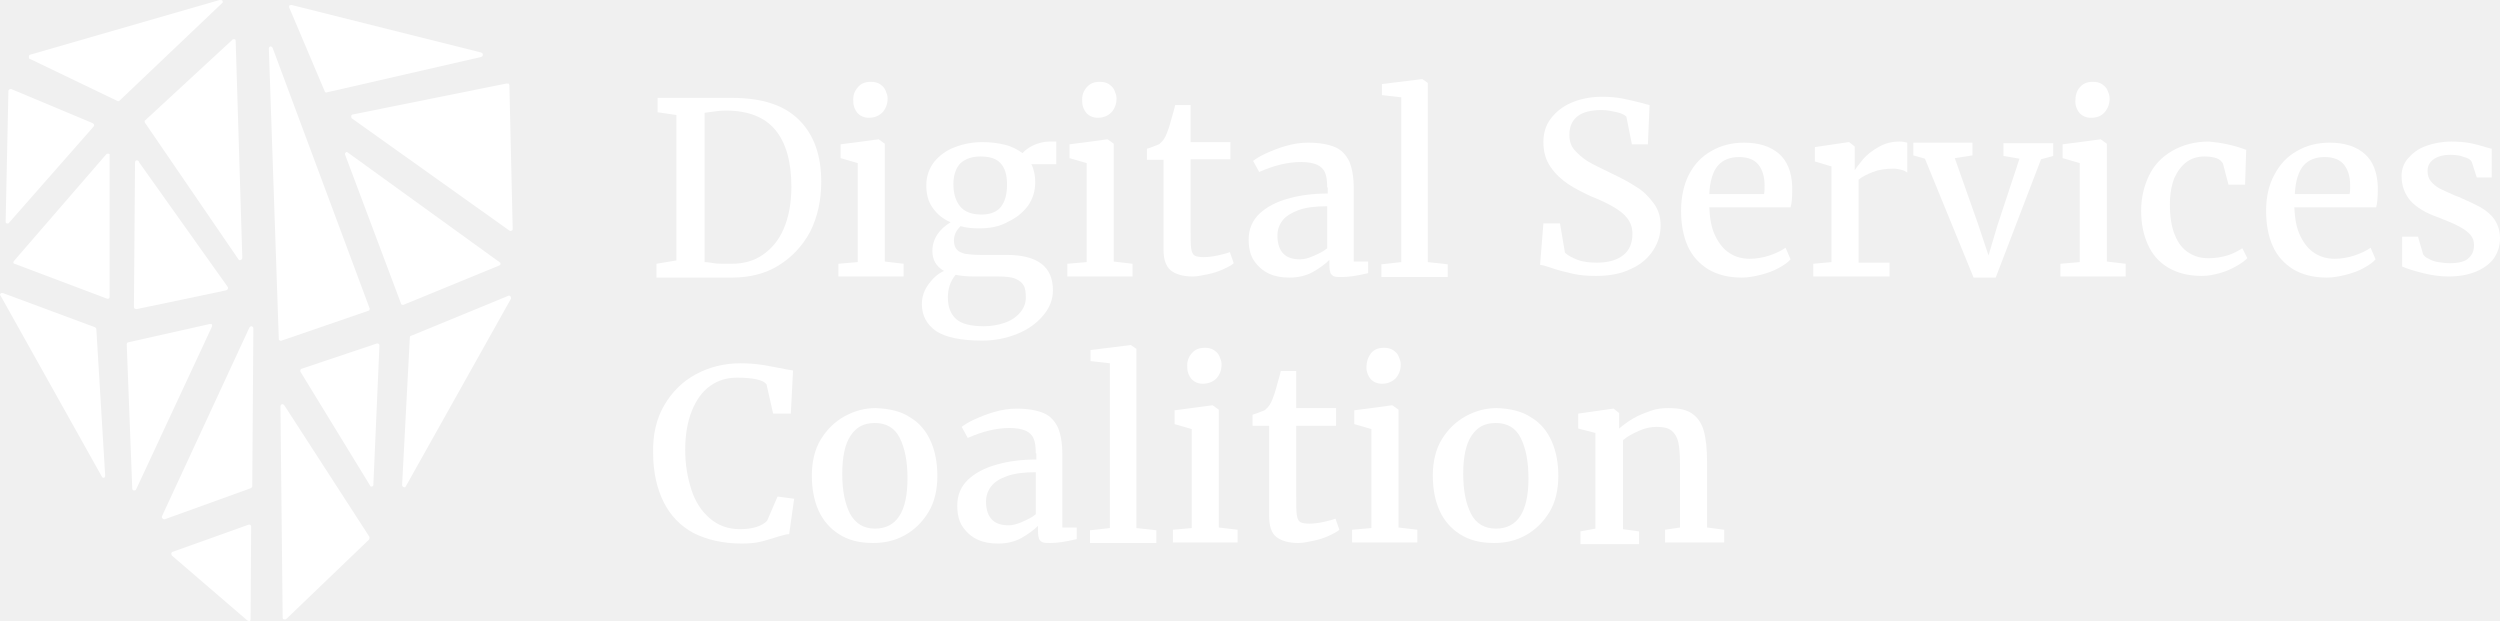
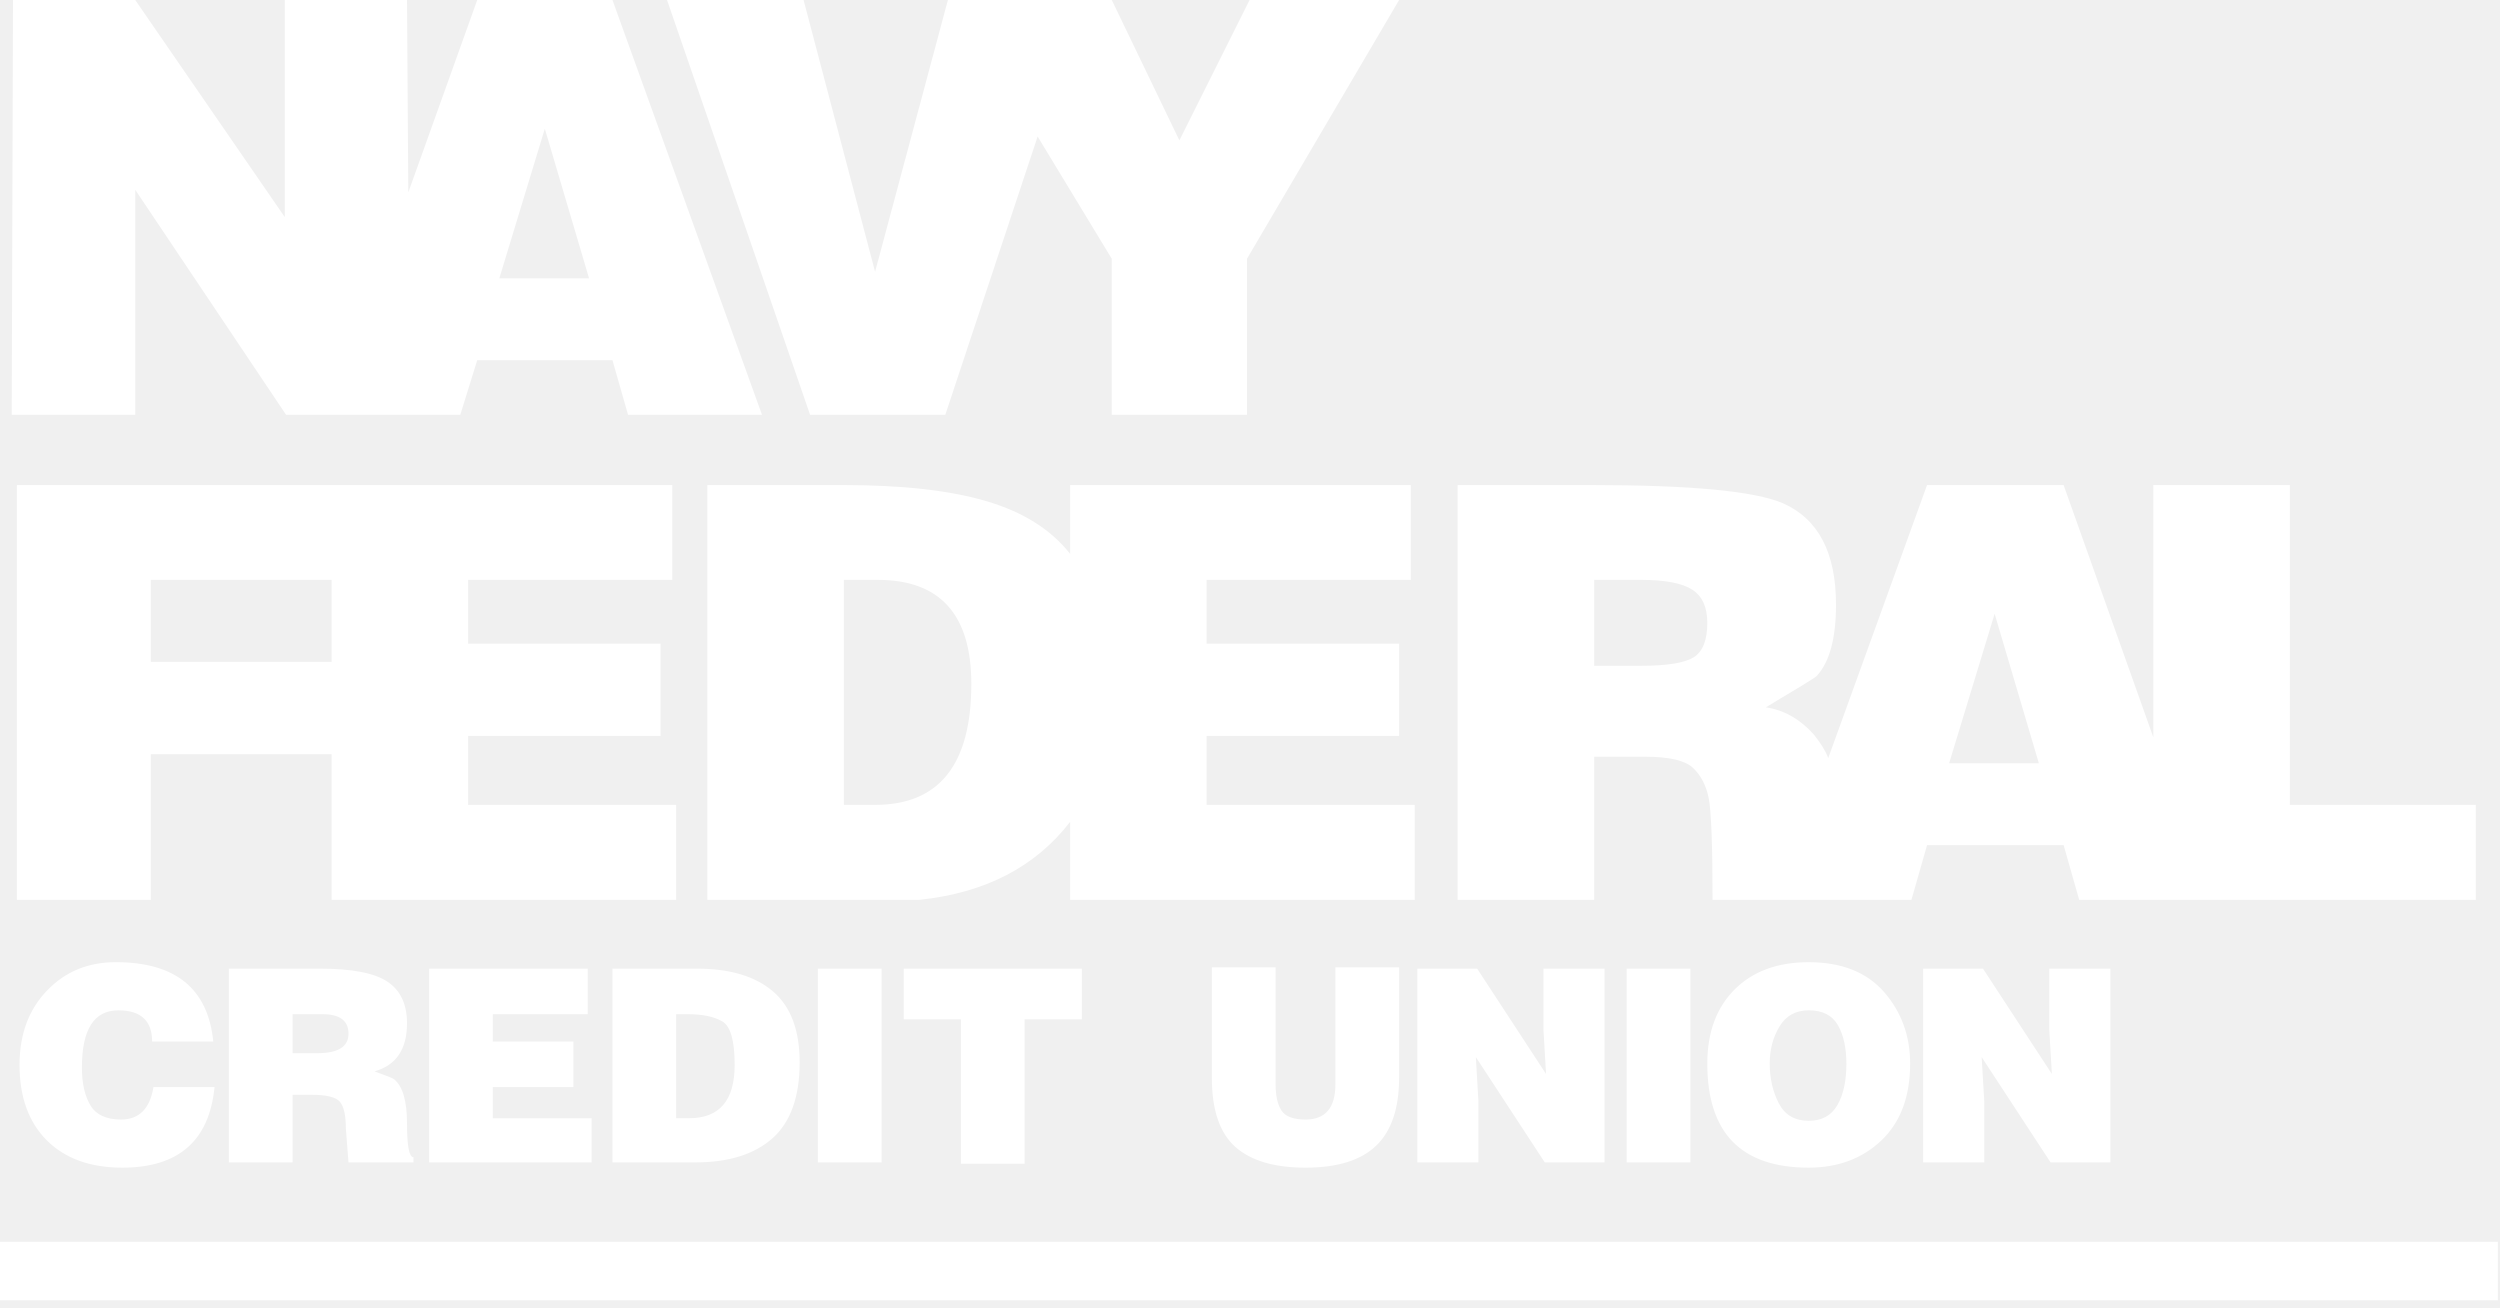
- <svg xmlns="http://www.w3.org/2000/svg" id="Layer_1" viewBox="0 0 452.12 112.3">
-   <defs>
-     <style>.cls-1{fill:#fff;}</style>
-   </defs>
-   <path class="cls-1" d="m122.32,47.1v-26.3l-3.4-.5v-2.6h13.4c5.5,0,9.5,1.3,12.2,4s4,6.4,4,11.2c0,3.4-.7,6.4-2,9-1.4,2.6-3.3,4.6-5.7,6.1s-5.3,2.2-8.4,2.2h-13.7v-2.5l3.6-.6Zm6.8.5c.6.1,1.4.1,2.2.1h1c2.1,0,4-.5,5.6-1.6s2.9-2.6,3.8-4.7c.9-2.1,1.4-4.6,1.4-7.6,0-4.6-1-8-2.9-10.3s-4.9-3.5-8.9-3.5c-.9,0-1.9.1-3.2.3l-.7.1v27c.5,0,1.1.1,1.7.2Z" />
-   <path class="cls-1" d="m155.12,47.4v-17.9l-3.1-.9v-2.5l6.8-.9h.1l1.1.8v21.3l3.4.4v2.3h-11.8v-2.3l3.5-.3Zm0-31.6c.6-.7,1.3-1,2.4-1h0c.6,0,1.1.1,1.6.4.4.3.8.6,1,1.1s.4.9.4,1.5c0,1-.3,1.8-.9,2.5-.6.6-1.4,1-2.5,1h0c-.8,0-1.5-.3-2-.8-.5-.6-.8-1.3-.8-2.1-.1-1.1.2-1.9.8-2.6Z" />
-   <path class="cls-1" d="m177.02,41.3c-1.2,0-2.3-.1-3.3-.4-.4.4-.7.8-.9,1.2-.2.5-.3.9-.3,1.4,0,.7.2,1.3.5,1.6.3.4.8.6,1.5.8.7.1,1.6.2,2.8.2h4.7c5.6,0,8.4,2.1,8.4,6.4,0,1.7-.6,3.2-1.8,4.6-1.2,1.4-2.7,2.5-4.7,3.3s-4.1,1.2-6.3,1.2h0c-3.8,0-6.6-.6-8.3-1.7-1.7-1.2-2.6-2.8-2.6-4.9,0-1.3.4-2.5,1.2-3.6s1.7-1.9,2.8-2.4c-1.4-.8-2.1-2-2.1-3.6,0-1.1.3-2.1.9-3,.6-.9,1.4-1.6,2.4-2.2-1.4-.6-2.5-1.5-3.3-2.7-.8-1.1-1.1-2.5-1.1-4,0-1.6.5-3,1.4-4.2,1-1.2,2.2-2.1,3.8-2.7,1.6-.6,3.2-.9,5-.9h0c1.5,0,2.9.2,4.1.5,1.2.3,2.3.9,3.1,1.5.4-.5,1.1-1,1.9-1.4.9-.4,1.9-.7,3-.7h1.2v4.1h-4.5c.5,1,.7,2.1.7,3.2,0,1.6-.4,3-1.3,4.3-.9,1.2-2.1,2.2-3.6,2.9-1.6.9-3.3,1.2-5.3,1.2h0Zm-5.6,12.5c0,1.7.5,3,1.5,3.9,1,.9,2.7,1.3,5,1.3h0c1.3,0,2.5-.2,3.7-.6s2.1-1,2.8-1.8,1.1-1.7,1.1-2.8c0-.9-.1-1.7-.4-2.2-.3-.5-.8-.9-1.5-1.2s-1.8-.4-3.2-.4h-4.3c-1.2,0-2.3-.1-3.3-.3-1,1.2-1.4,2.6-1.4,4.1Zm5.9-25.5c-1.5,0-2.7.4-3.6,1.2-.8.8-1.3,2.1-1.3,3.8s.4,3,1.2,4,2.1,1.5,3.9,1.5h0c1.6,0,2.8-.5,3.5-1.4s1.1-2.2,1.1-4-.4-3.1-1.2-3.9c-.7-.8-1.9-1.2-3.6-1.2h0Z" />
-   <path class="cls-1" d="m196.52,47.4v-17.9l-3.1-.9v-2.5l6.8-.9h.1l1.1.8v21.3l3.4.4v2.3h-11.8v-2.3l3.5-.3Zm0-31.6c.6-.7,1.3-1,2.4-1h0c.6,0,1.1.1,1.6.4.4.3.8.6,1,1.1s.4.9.4,1.5c0,1-.3,1.8-.9,2.5-.6.6-1.4,1-2.5,1h0c-.8,0-1.5-.3-2-.8-.5-.6-.8-1.3-.8-2.1-.1-1.1.2-1.9.8-2.6Z" />
-   <path class="cls-1" d="m207.42,28.9v-2c.4-.1.9-.3,1.4-.5s.9-.3,1-.5c.5-.4.9-1,1.2-1.8.2-.5.5-1.3.8-2.5.3-1.1.6-2,.7-2.6h2.8v6.7h7.2v3.1h-7.2v12.6c0,1.7,0,2.9.1,3.5.1.7.3,1.1.6,1.3s.9.3,1.7.3h0c.7,0,1.6-.1,2.5-.3s1.7-.4,2.2-.6h0l.7,2c-.4.4-1.1.7-1.9,1.1-.9.4-1.8.7-2.8.9s-1.9.4-2.7.4h0c-1.8,0-3.1-.4-4-1.1-.9-.8-1.3-2-1.3-3.8v-16.2h-3Z" />
-   <path class="cls-1" d="m240.02,33.9c0-1.1-.1-2-.4-2.7-.3-.7-.8-1.1-1.4-1.4-.7-.3-1.7-.5-2.9-.5-2.4,0-4.9.6-7.6,1.8h0l-1.1-2c.4-.3,1.1-.8,2.2-1.3,1.1-.5,2.3-1,3.7-1.4s2.7-.6,4-.6c2.1,0,3.7.3,4.9.8s2,1.4,2.6,2.6c.5,1.2.8,2.8.8,4.8v13.3h2.6v2.1c-2.1.5-3.6.7-4.7.7-.6,0-1.1,0-1.4-.1-.3-.1-.5-.3-.7-.6-.1-.3-.2-.8-.2-1.4v-1c-.8.8-1.8,1.5-3,2.2-1.3.7-2.7,1-4.2,1-1.4,0-2.6-.2-3.7-.7-1.1-.5-2-1.3-2.7-2.3s-1-2.3-1-3.9c0-1.9.7-3.5,2-4.7s3-2.1,5.2-2.7c2.1-.6,4.5-.9,7.1-.9v-1.1h-.1Zm0,3.4c-2.1,0-3.8.2-5.2.7-1.3.5-2.3,1.1-2.9,1.9-.6.8-.9,1.7-.9,2.7,0,1.5.4,2.6,1.1,3.3.7.7,1.7,1,3,1,.7,0,1.5-.2,2.4-.6.9-.4,1.8-.8,2.5-1.4v-7.6h0Z" />
-   <path class="cls-1" d="m253.42,47.4v-29.8l-3.5-.4v-2l7.3-.9h0l1,.7v32.4l3.6.4v2.3h-12v-2.3l3.6-.4Z" />
-   <path class="cls-1" d="m279.12,40.4h3l.9,5.3c.5.5,1.3.9,2.3,1.3,1.1.4,2.3.5,3.5.5,2.1,0,3.7-.5,4.8-1.4,1.1-.9,1.6-2.2,1.6-3.8,0-1.1-.3-2-.9-2.8s-1.4-1.4-2.4-2-2.4-1.3-4.2-2c-1.5-.7-2.9-1.4-4.1-2.2s-2.3-1.8-3.2-3.1c-.9-1.3-1.3-2.8-1.3-4.5,0-1.6.4-3,1.3-4.2s2.1-2.2,3.7-2.9c1.6-.7,3.5-1.1,5.6-1.1,1.3,0,2.5.1,3.6.3,1.1.2,2.3.5,3.5.8.6.2,1.1.3,1.5.4l-.3,7.1h-2.9l-1-5c-.3-.3-.8-.6-1.7-.8-.9-.2-1.8-.4-2.8-.4-3.8,0-5.8,1.5-5.8,4.5,0,1.1.3,2,.9,2.7.6.7,1.4,1.4,2.3,2,1,.6,2.4,1.3,4.3,2.2s3.4,1.7,4.6,2.5c1.2.7,2.2,1.7,3.1,2.9s1.3,2.5,1.3,4.1c0,1.5-.4,3-1.3,4.4s-2.2,2.6-4,3.4c-1.8.9-3.9,1.3-6.4,1.3-1.5,0-2.9-.1-4.2-.4-1.3-.3-2.6-.6-4-1.1-.9-.3-1.6-.5-1.9-.5l.6-7.5Z" />
-   <path class="cls-1" d="m305.42,31.6c1-1.9,2.3-3.3,4.1-4.3,1.7-1,3.7-1.5,5.9-1.5,2.7,0,4.8.7,6.3,2s2.3,3.3,2.4,5.9v.7c0,1.4-.1,2.4-.3,3.1h-14.7c.1,2.1.4,3.8,1.1,5.2s1.5,2.4,2.6,3.1c1.1.7,2.3,1,3.6,1,1.2,0,2.4-.2,3.6-.6,1.2-.4,2.2-.9,2.9-1.4l.9,2.1c-.5.6-1.3,1.1-2.2,1.6s-2,.9-3.2,1.2-2.3.5-3.4.5c-2.4,0-4.4-.5-6.1-1.5-1.6-1-2.9-2.4-3.7-4.2-.8-1.8-1.2-3.9-1.2-6.4,0-2.5.5-4.7,1.4-6.5Zm13.6,3.5c.1-.4.1-1,.1-1.6,0-1.6-.4-2.8-1.1-3.7s-1.9-1.4-3.5-1.4-2.9.5-3.8,1.5-1.5,2.8-1.6,5.2h9.9Z" />
-   <path class="cls-1" d="m331.22,47.4v-17.3l-3-.9v-2.6l6.1-.9h.1l1,.8v4.3h0c.3-.5.8-1.1,1.5-2,.7-.8,1.7-1.6,2.8-2.2,1.2-.7,2.4-1,3.8-1,.6,0,1,.1,1.4.2v5.4c-.3-.2-.6-.4-1.1-.5-.4-.1-.9-.2-1.4-.2-1.4,0-2.7.2-3.7.6-1,.4-1.9.8-2.6,1.4v15h5.6v2.5h-13.8v-2.3l3.3-.3Z" />
-   <path class="cls-1" d="m346.02,28.1v-2.3h10.7v2.3l-3.2.5,4.2,11.9,1.9,5.7,1.6-5.4,4-12.1-2.9-.5v-2.3h9v2.3l-2.2.6-8.2,21.4h-4l-8.8-21.5-2.1-.6Z" />
-   <path class="cls-1" d="m376.12,47.4v-17.9l-3.1-.9v-2.5l6.8-.9h.1l1.1.8v21.3l3.4.4v2.3h-11.8v-2.3l3.5-.3Zm0-31.6c.6-.7,1.3-1,2.4-1h0c.6,0,1.1.1,1.6.4.4.3.8.6,1,1.1s.4.9.4,1.5c0,1-.3,1.8-.9,2.5s-1.4,1-2.5,1h0c-.8,0-1.5-.3-2-.8-.5-.6-.8-1.3-.8-2.1,0-1.1.2-1.9.8-2.6Z" />
-   <path class="cls-1" d="m406.22,27.1l-.2,6.3h-3l-1-3.8c-.2-.4-.6-.8-1.2-1s-1.3-.3-2.1-.3c-1.3,0-2.3.3-3.3,1-.9.7-1.6,1.6-2.2,2.9-.5,1.3-.8,2.9-.8,4.8,0,2.2.3,4.1.9,5.5.6,1.5,1.4,2.5,2.5,3.2s2.2,1,3.6,1c1.2,0,2.4-.2,3.4-.5s1.9-.8,2.7-1.3l.9,1.8c-.5.5-1.2,1-2.1,1.5s-1.8.9-2.9,1.2-2.1.5-3.2.5c-2.4,0-4.4-.5-6.1-1.5s-2.9-2.4-3.7-4.2-1.2-3.8-1.2-6.1.5-4.4,1.4-6.3,2.3-3.4,4.2-4.5c1.9-1.1,4.1-1.7,6.7-1.7,2.1.2,4.3.6,6.7,1.5Z" />
-   <path class="cls-1" d="m411.32,31.6c1-1.9,2.3-3.3,4.1-4.3,1.7-1,3.7-1.5,5.9-1.5,2.7,0,4.8.7,6.3,2s2.3,3.3,2.4,5.9v.7c0,1.4-.1,2.4-.3,3.1h-14.8c.1,2.1.4,3.8,1.1,5.2s1.5,2.4,2.6,3.1c1.1.7,2.3,1,3.6,1,1.2,0,2.4-.2,3.6-.6,1.2-.4,2.2-.9,2.9-1.4l.9,2.1c-.5.6-1.3,1.1-2.2,1.6-.9.5-2,.9-3.2,1.2s-2.3.5-3.4.5c-2.4,0-4.4-.5-6.1-1.5-1.6-1-2.9-2.4-3.7-4.2s-1.2-3.9-1.2-6.4c0-2.5.5-4.7,1.5-6.5Zm13.6,3.5c.1-.4.1-1,.1-1.6,0-1.6-.4-2.8-1.1-3.7s-1.9-1.4-3.5-1.4-2.9.5-3.8,1.5-1.5,2.8-1.6,5.2h9.9Z" />
-   <path class="cls-1" d="m437.32,42.9l.9,3.1c.2.3.5.6,1,.8.5.3,1.1.5,1.7.6s1.4.2,2.1.2c1.6,0,2.8-.3,3.4-.9.7-.6,1-1.4,1-2.4,0-.7-.2-1.3-.7-1.9-.5-.5-1.1-1-2.1-1.5-.9-.5-2.2-1-3.7-1.6-2.3-.8-3.9-1.8-5-3-1-1.2-1.6-2.6-1.6-4.5,0-1.2.4-2.3,1.2-3.2.8-.9,1.8-1.7,3.2-2.2,1.4-.5,2.9-.8,4.6-.8,1.3,0,2.5.1,3.5.3s2,.5,3,.8l.8.2v5.2h-2.7l-.9-2.8c-.2-.4-.6-.7-1.4-.9-.7-.3-1.6-.4-2.5-.4-1.3,0-2.3.3-3,.8s-1.1,1.2-1.1,2.1c0,.8.2,1.4.6,1.9s.9.9,1.6,1.3c.6.3,1.5.7,2.6,1.2l.8.3c1.6.7,2.9,1.3,4,1.9,1,.6,1.9,1.3,2.5,2.2s1,2,1,3.4-.4,2.6-1.1,3.6-1.8,1.8-3.2,2.4c-1.4.6-3.1.9-5,.9-1.5,0-3-.2-4.6-.6-1.6-.4-2.9-.8-3.8-1.2v-5.4h2.9v.1Z" />
-   <path class="cls-1" d="m120.12,73.3c1.4-2.4,3.3-4.3,5.7-5.6,2.4-1.3,5.1-2,8.1-2,1.4,0,2.7.1,4,.3,1.3.2,2.7.5,4.3.8l1.2.2-.4,7.8h-3.2l-1.2-5.3c-.3-.4-.9-.7-1.8-.9-.9-.2-2.1-.3-3.6-.3-1.8,0-3.4.5-4.8,1.5-1.4,1-2.5,2.5-3.3,4.5s-1.2,4.3-1.2,7.1c0,2.6.4,4.9,1.1,7.1.7,2.2,1.8,3.9,3.3,5.2,1.5,1.3,3.3,2,5.5,2s3.9-.5,4.9-1.5l1.9-4.4,3,.4-.9,6.4c-.4,0-.8.1-1.1.2-.4.1-.8.2-1.4.4-1,.3-1.9.6-2.8.8-.9.2-2,.3-3.3.3-3.4,0-6.3-.7-8.7-1.9-2.4-1.3-4.2-3.2-5.4-5.6-1.2-2.4-1.9-5.4-1.9-8.8-.1-3.4.6-6.3,2-8.7Z" />
-   <path class="cls-1" d="m164.62,75.5c1.7,1,2.9,2.5,3.7,4.3s1.2,3.9,1.2,6.3-.5,4.7-1.6,6.5-2.5,3.2-4.3,4.2-3.7,1.4-5.7,1.4c-2.5,0-4.5-.5-6.2-1.6-1.6-1-2.9-2.5-3.7-4.3s-1.2-3.9-1.2-6.3.5-4.7,1.6-6.5,2.5-3.2,4.3-4.2,3.7-1.5,5.6-1.5c2.6.1,4.7.6,6.3,1.7Zm-1.9,3.7c-.9-1.8-2.4-2.7-4.5-2.7s-3.4.8-4.4,2.3-1.5,3.8-1.5,6.9.5,5.4,1.4,7.2c1,1.8,2.5,2.7,4.5,2.7,3.9,0,5.9-3,5.9-9.1,0-3.1-.5-5.5-1.4-7.3Z" />
-   <path class="cls-1" d="m187.32,82c0-1.1-.1-2-.4-2.7-.3-.7-.8-1.1-1.4-1.4-.7-.3-1.7-.5-2.9-.5-2.4,0-4.9.6-7.6,1.8h0l-1.1-2c.4-.3,1.1-.8,2.2-1.3,1.1-.5,2.3-1,3.7-1.4s2.7-.6,4-.6c2.1,0,3.7.3,4.9.8s2,1.4,2.6,2.6c.5,1.2.8,2.8.8,4.8v13.3h2.6v2.1c-2.1.5-3.6.7-4.7.7-.6,0-1.1,0-1.4-.1-.3-.1-.5-.3-.7-.6-.1-.3-.2-.8-.2-1.4v-1c-.8.8-1.8,1.5-3,2.2-1.3.7-2.7,1-4.2,1-1.4,0-2.6-.2-3.7-.7-1.1-.5-2-1.3-2.7-2.3s-1-2.3-1-3.9c0-1.9.7-3.5,2-4.7s3-2.1,5.2-2.7c2.1-.6,4.5-.9,7.1-.9v-1.1h-.1Zm0,3.4c-2.1,0-3.8.2-5.2.7s-2.3,1.1-2.9,1.9c-.6.8-.9,1.7-.9,2.7,0,1.5.4,2.6,1.1,3.3.7.7,1.7,1,3,1,.7,0,1.5-.2,2.4-.6s1.8-.8,2.5-1.4v-7.6h0Z" />
-   <path class="cls-1" d="m200.72,95.5v-29.8l-3.5-.4v-2l7.3-.9h0l1,.7v32.4l3.6.4v2.3h-12v-2.3l3.6-.4Z" />
-   <path class="cls-1" d="m215.52,95.5v-17.9l-3.1-.9v-2.5l6.8-.9h.1l1.1.8v21.3l3.4.4v2.3h-11.7v-2.3l3.4-.3Zm0-31.6c.6-.7,1.3-1,2.4-1h0c.6,0,1.1.1,1.6.4.4.3.8.6,1,1.1s.4.9.4,1.5c0,1-.3,1.8-.9,2.5-.6.6-1.4,1-2.5,1h0c-.8,0-1.5-.3-2-.8-.5-.6-.8-1.3-.8-2.1-.1-1.1.2-1.9.8-2.6Z" />
-   <path class="cls-1" d="m226.52,77v-2c.4-.1.9-.3,1.4-.5s.9-.3,1-.5c.5-.4.9-1,1.2-1.8.2-.5.5-1.3.8-2.5.3-1.1.6-2,.7-2.6h2.8v6.7h7.2v3.2h-7.2v12.6c0,1.7,0,2.9.1,3.5.1.7.3,1.1.6,1.3.3.2.9.3,1.7.3h0c.7,0,1.6-.1,2.5-.3s1.7-.4,2.2-.6h0l.7,2c-.4.4-1.1.7-1.9,1.1-.9.4-1.8.7-2.8.9-1,.2-1.9.4-2.7.4h0c-1.8,0-3.1-.4-4-1.1s-1.3-2-1.3-3.8v-16.3h-3Z" />
-   <path class="cls-1" d="m248.02,95.5v-17.9l-3.1-.9v-2.5l6.8-.9h.1l1.1.8v21.3l3.4.4v2.3h-11.8v-2.3l3.5-.3Zm-.1-31.6c.6-.7,1.3-1,2.4-1h0c.6,0,1.1.1,1.6.4.4.3.8.6,1,1.1s.4.9.4,1.5c0,1-.3,1.8-.9,2.5-.6.6-1.4,1-2.5,1h0c-.8,0-1.5-.3-2-.8-.5-.6-.8-1.3-.8-2.1,0-1.1.3-1.9.8-2.6Z" />
-   <path class="cls-1" d="m276.92,75.5c1.7,1,2.9,2.5,3.7,4.3.8,1.8,1.2,3.9,1.2,6.3s-.5,4.7-1.6,6.5-2.5,3.2-4.3,4.2-3.7,1.4-5.7,1.4c-2.5,0-4.5-.5-6.2-1.6-1.6-1-2.9-2.5-3.7-4.3-.8-1.8-1.2-3.9-1.2-6.3s.5-4.7,1.6-6.5,2.5-3.2,4.3-4.2,3.7-1.5,5.7-1.5c2.5.1,4.6.6,6.2,1.7Zm-1.9,3.7c-.9-1.8-2.4-2.7-4.5-2.7s-3.4.8-4.4,2.3-1.5,3.8-1.5,6.9.5,5.4,1.4,7.2,2.5,2.7,4.5,2.7c3.9,0,5.9-3,5.9-9.1,0-3.1-.5-5.5-1.4-7.3Z" />
-   <path class="cls-1" d="m288.52,95.6v-17.3l-3.1-.8v-2.7l6.3-.9h.1l1,.8v2.8c.7-.6,1.5-1.2,2.5-1.8,1-.6,2.1-1,3.2-1.4s2.2-.5,3.2-.5c1.9,0,3.3.3,4.3,1s1.7,1.7,2.1,3.1.6,3.3.6,5.7v11.8l3.1.4v2.3h-10.7v-2.3l2.7-.4v-11.6c0-1.6-.1-2.9-.3-3.8-.2-.9-.6-1.6-1.2-2.1s-1.5-.7-2.7-.7c-1,0-2.1.2-3.2.7s-2.1,1-2.9,1.7v16.1l2.9.4v2.3h-10.6v-2.3l2.7-.5Z" />
-   <path class="cls-1" d="m52.32,1.4l6.4,15.1c.1.2.2.3.4.2l27.9-6.4c.2-.1.3-.2.3-.4,0-.1,0-.3-.3-.4L52.72.9h-.1c-.1,0-.2.1-.3.1,0,.1-.1.2,0,.4Z" />
-   <path class="cls-1" d="m91.62,15.1l-27.8,5.6c-.2,0-.3.2-.3.3s0,.3.1.4l28.5,20.3c.2.1.3.1.4,0,.1,0,.2-.1.2-.3l-.6-26c0-.1-.1-.2-.1-.3-.1.1-.2,0-.4,0Z" />
-   <path class="cls-1" d="m72.52,54.9c0,.1.1.2.2.2s.2.1.3,0l17.3-7.1c.2-.1.2-.2.2-.3s0-.2-.2-.3l-27.4-19.8q-.1-.1-.2-.1c-.1,0-.2,0-.2.1-.1.1-.2.2-.1.4l10.1,26.9Z" />
-   <path class="cls-1" d="m92.32,53.6c-.1-.1-.2-.2-.4-.1l-17.5,7.2c-.2,0-.3.2-.3.3l-1.4,26.7c0,.2.1.3.3.4.2.1.3,0,.4-.2l19-33.9c0-.2,0-.3-.1-.4Z" />
-   <path class="cls-1" d="m67.22,88c.1,0,.3-.1.3-.3l1.1-25.2c0-.2-.1-.3-.1-.3-.1,0-.2-.1-.3-.1l-13.7,4.6c-.1,0-.2.2-.2.2v.3h0l12.6,20.6c0,.2.2.2.3.2Z" />
-   <path class="cls-1" d="m51.82,111.9l14.9-14.3c.1-.1.1-.3.1-.5l-15.4-23.8c-.1-.1-.2-.2-.3-.2h-.1c-.1,0-.3.1-.3.4l.4,38.2c0,.2.1.3.2.3.2,0,.3.1.5-.1Z" />
-   <path class="cls-1" d="m48.92,8.4c-.2,0-.3.2-.3.4l1.8,52.5c0,.2.1.2.2.3.1,0,.2.1.3,0l15.7-5.4c.1,0,.2-.1.2-.2s.1-.2,0-.3L49.32,8.7c-.1-.2-.2-.3-.4-.3Z" />
-   <path class="cls-1" d="m5.22,10.3c0,.1,0,.3.2.4h.1l15.8,7.6c.1,0,.2,0,.3-.1L40.02.7l.1-.1c.2-.1.2-.3.1-.5-.1-.1-.3-.1-.5-.1L5.42,9.9c-.2.1-.2.3-.2.4Z" />
-   <path class="cls-1" d="m1.22,40.4c.1,0,.3.1.4-.1l15.3-17.4c.1-.1.1-.3.1-.3,0-.1-.1-.2-.2-.3l-14.8-6.2h-.1c-.1,0-.2,0-.2.1-.1,0-.2.1-.2.3l-.5,23.6c0,.2.1.3.2.3Z" />
-   <path class="cls-1" d="m19.62,27.8h-.1c-.1,0-.2,0-.3.1L2.52,47.2c-.1.1-.1.2-.1.3s.1.2.2.2l16.7,6.3c.2.1.3,0,.3,0,.1,0,.2-.1.2-.3v-25.6c.1-.2-.1-.3-.2-.3Z" />
-   <path class="cls-1" d="m19.02,86l-1.6-26.5c0-.1-.1-.2-.2-.3L.52,53h-.2c-.1,0-.2,0-.2.1-.1.1-.2.2,0,.4l18.3,32.7c.1.2.2.2.4.2.1,0,.2-.2.2-.4Z" />
-   <path class="cls-1" d="m38.32,58.7c0-.1-.1-.1-.3-.1h-.1l-14.7,3.3c-.2,0-.3.2-.3.4l1,26.1c0,.2.2.3.3.3s.3,0,.4-.2l13.7-29.4h0c.1-.2,0-.4,0-.4Z" />
-   <path class="cls-1" d="m42.22,7.1c-.1,0-.2,0-.2.1l-15.7,14.5c-.2.1-.2.3-.1.5l16.9,24.7c.1.2.3.2.4.1.1,0,.3-.1.3-.4l-1.2-39.2c0-.2-.1-.3-.2-.3-.1,0-.2,0-.2,0Z" />
-   <path class="cls-1" d="m41.22,52.2c0-.1.1-.2-.1-.4l-16-22.5v-.1c-.1-.1-.2-.2-.3-.2h-.1c-.1,0-.3.1-.3.4l-.2,26.1c0,.2.1.2.1.3.1,0,.2.1.3.1h.1l16.2-3.4c.2-.1.3-.2.3-.3Z" />
-   <path class="cls-1" d="m45.32,88.3c.2-.1.3-.2.3-.4l.2-28.5c0-.2-.1-.3-.3-.4h-.1c-.1,0-.2.1-.3.2l-15.8,34.1c-.2.3.2.7.5.6l15.5-5.6Z" />
-   <path class="cls-1" d="m31.22,99.8c-.3.1-.3.5-.1.7l13.6,11.7c.2.1.3.1.4.1s.2-.1.2-.3l.1-16.8c0-.2-.2-.4-.5-.3l-13.7,4.9Z" />
+ <svg xmlns="http://www.w3.org/2000/svg" width="153" height="80" viewBox="0 0 153 80" fill="none">
+   <path d="M19.736 62.069C20.797 62.069 21.328 62.464 21.328 63.264C21.328 64.056 20.691 64.456 19.418 64.456H17.906V62.069H19.736ZM152.87 79.576V75.998H0V79.576H152.87ZM7.083 58.885C5.383 58.885 3.976 59.469 2.865 60.636C1.749 61.803 1.195 63.314 1.195 65.174C1.195 67.131 1.75 68.673 2.865 69.79C3.976 70.897 5.516 71.461 7.481 71.461C10.928 71.461 12.81 69.81 13.13 66.527H9.391C9.179 67.853 8.513 68.516 7.402 68.516C6.498 68.516 5.875 68.219 5.529 67.641C5.183 67.052 5.013 66.287 5.013 65.332C5.013 62.999 5.754 61.833 7.242 61.833C8.621 61.833 9.31 62.471 9.31 63.741H13.052C12.733 60.506 10.743 58.885 7.083 58.885ZM20.809 67.438C21.047 67.733 21.167 68.277 21.167 69.069L21.327 71.138H25.306V70.822C25.039 70.822 24.909 70.129 24.909 68.752C24.909 67.372 24.641 66.469 24.113 66.047C24.059 65.993 23.661 65.835 22.919 65.568C24.244 65.197 24.909 64.213 24.909 62.627C24.909 61.46 24.511 60.611 23.715 60.081C22.92 59.547 21.539 59.281 19.577 59.281H14.007V71.138H17.906V67.002H19.099C19.998 67.002 20.569 67.148 20.809 67.438ZM36.207 68.436H30.16V66.527H35.094V63.74H30.16V62.069H35.97V59.282H26.261V71.139H36.207V68.436ZM47.269 69.67C48.381 68.682 48.939 67.131 48.939 65.015C48.939 63.049 48.395 61.605 47.309 60.675C46.221 59.745 44.669 59.281 42.655 59.281H37.483V71.138H42.573C44.59 71.138 46.154 70.65 47.269 69.67ZM53.954 59.281H50.054V71.138H53.954V59.281ZM58.808 62.385V71.221H62.707V62.385H66.209V59.281H55.307V62.385H58.808ZM75.597 70.186C76.551 71.035 77.983 71.461 79.897 71.461C81.858 71.461 83.303 71.006 84.232 70.106C85.161 69.202 85.625 67.823 85.625 65.965V59.202H81.726V66.365C81.726 67.798 81.115 68.516 79.898 68.516C79.154 68.516 78.661 68.328 78.424 67.962C78.185 67.587 78.067 67.053 78.067 66.365V59.202H74.166V65.965C74.166 67.93 74.644 69.335 75.597 70.186ZM86.74 59.281V71.138H90.479V67.398L90.322 64.694L94.539 71.138H98.199V59.281H94.46V63.028L94.618 65.727L90.402 59.281H86.74ZM103.451 59.281H99.552V71.138H103.451V59.281ZM106.158 60.556C105.042 61.673 104.487 63.186 104.487 65.094C104.487 69.335 106.555 71.461 110.695 71.461C112.497 71.461 113.981 70.897 115.147 69.79C116.314 68.673 116.9 67.111 116.9 65.094C116.9 63.394 116.371 61.942 115.309 60.715C114.246 59.501 112.709 58.886 110.696 58.886C108.783 58.885 107.268 59.446 106.158 60.556ZM117.696 59.281V71.138H121.437V67.398L121.277 64.694L125.495 71.138H129.155V59.281H125.416V63.028L125.575 65.727L121.359 59.281H117.696ZM46.634 25.385L37.483 0H29.206L24.988 11.774L24.909 0H17.428V13.286L8.277 0H0.796L0.717 25.385H8.277V11.616L17.507 25.385H28.17L29.206 22.045H37.483L38.436 25.385H46.634ZM53.555 16.632L49.179 0.001H40.823L49.577 25.386H57.853L63.503 8.354L68.04 15.837V25.386H76.316V15.836L85.625 0H76.474L72.178 8.591L68.04 0H58.012L53.555 16.632ZM1.034 55.071H9.231V46.155H20.293V55.071H41.38V49.259H28.648V45.038H40.426V39.392H28.648V35.489H41.143V29.686H1.034V55.071ZM43.29 29.686V55.071H56.262C60.293 54.646 63.369 53.053 65.492 50.296V55.071H86.582V49.259H73.846V45.038H85.625V39.392H73.846V35.489H86.342V29.686H65.492V33.897C64.326 32.414 62.628 31.342 60.399 30.68C58.17 30.018 55.254 29.686 51.647 29.686H43.29ZM117.935 29.686L111.889 46.391C111.728 45.966 111.435 45.492 111.011 44.958C110.162 44.008 109.179 43.451 108.068 43.288C110.029 42.122 111.062 41.488 111.172 41.38C111.967 40.529 112.364 39.076 112.364 37.001C112.364 33.817 111.278 31.751 109.103 30.793C107.352 30.05 103.451 29.686 97.405 29.686H89.207V55.071H97.564V46.312H100.668C102.151 46.312 103.134 46.539 103.611 46.994C104.088 47.439 104.408 48.052 104.568 48.823C104.725 49.593 104.808 51.669 104.808 55.07H116.979L117.937 51.723H126.294L127.246 55.07H151.52V49.258H140.138V29.686H131.783V45.121L126.293 29.686H117.935ZM9.231 40.505V35.488H20.293V40.505H9.231ZM112.484 62.748C112.827 63.355 112.999 64.136 112.999 65.094C112.999 66.152 112.815 67.002 112.444 67.64C112.072 68.277 111.491 68.593 110.694 68.593C109.844 68.593 109.234 68.237 108.862 67.521C108.492 66.805 108.307 65.994 108.307 65.094C108.307 64.243 108.503 63.488 108.902 62.826C109.299 62.163 109.898 61.832 110.694 61.832C111.542 61.831 112.137 62.137 112.484 62.748ZM53.716 35.488C57.535 35.488 59.445 37.613 59.445 41.853C59.445 46.791 57.481 49.258 53.555 49.258H51.646V35.488H53.716ZM42.096 62.069C42.998 62.069 43.7 62.217 44.204 62.509C44.709 62.799 44.961 63.69 44.961 65.173C44.961 67.346 44.032 68.435 42.175 68.435H41.38V62.069H42.096ZM100.428 35.488C101.91 35.488 102.96 35.691 103.569 36.09C104.18 36.485 104.487 37.163 104.487 38.116C104.487 39.179 104.207 39.881 103.653 40.227C103.092 40.573 102.022 40.746 100.429 40.746H97.563V35.487L100.428 35.488ZM122.072 37.564L124.778 46.712H119.286L122.072 37.564ZM33.343 7.878L36.05 17.033H30.559L33.343 7.878Z" fill-rule="evenodd" clip-rule="evenodd" fill="white" />
</svg>
